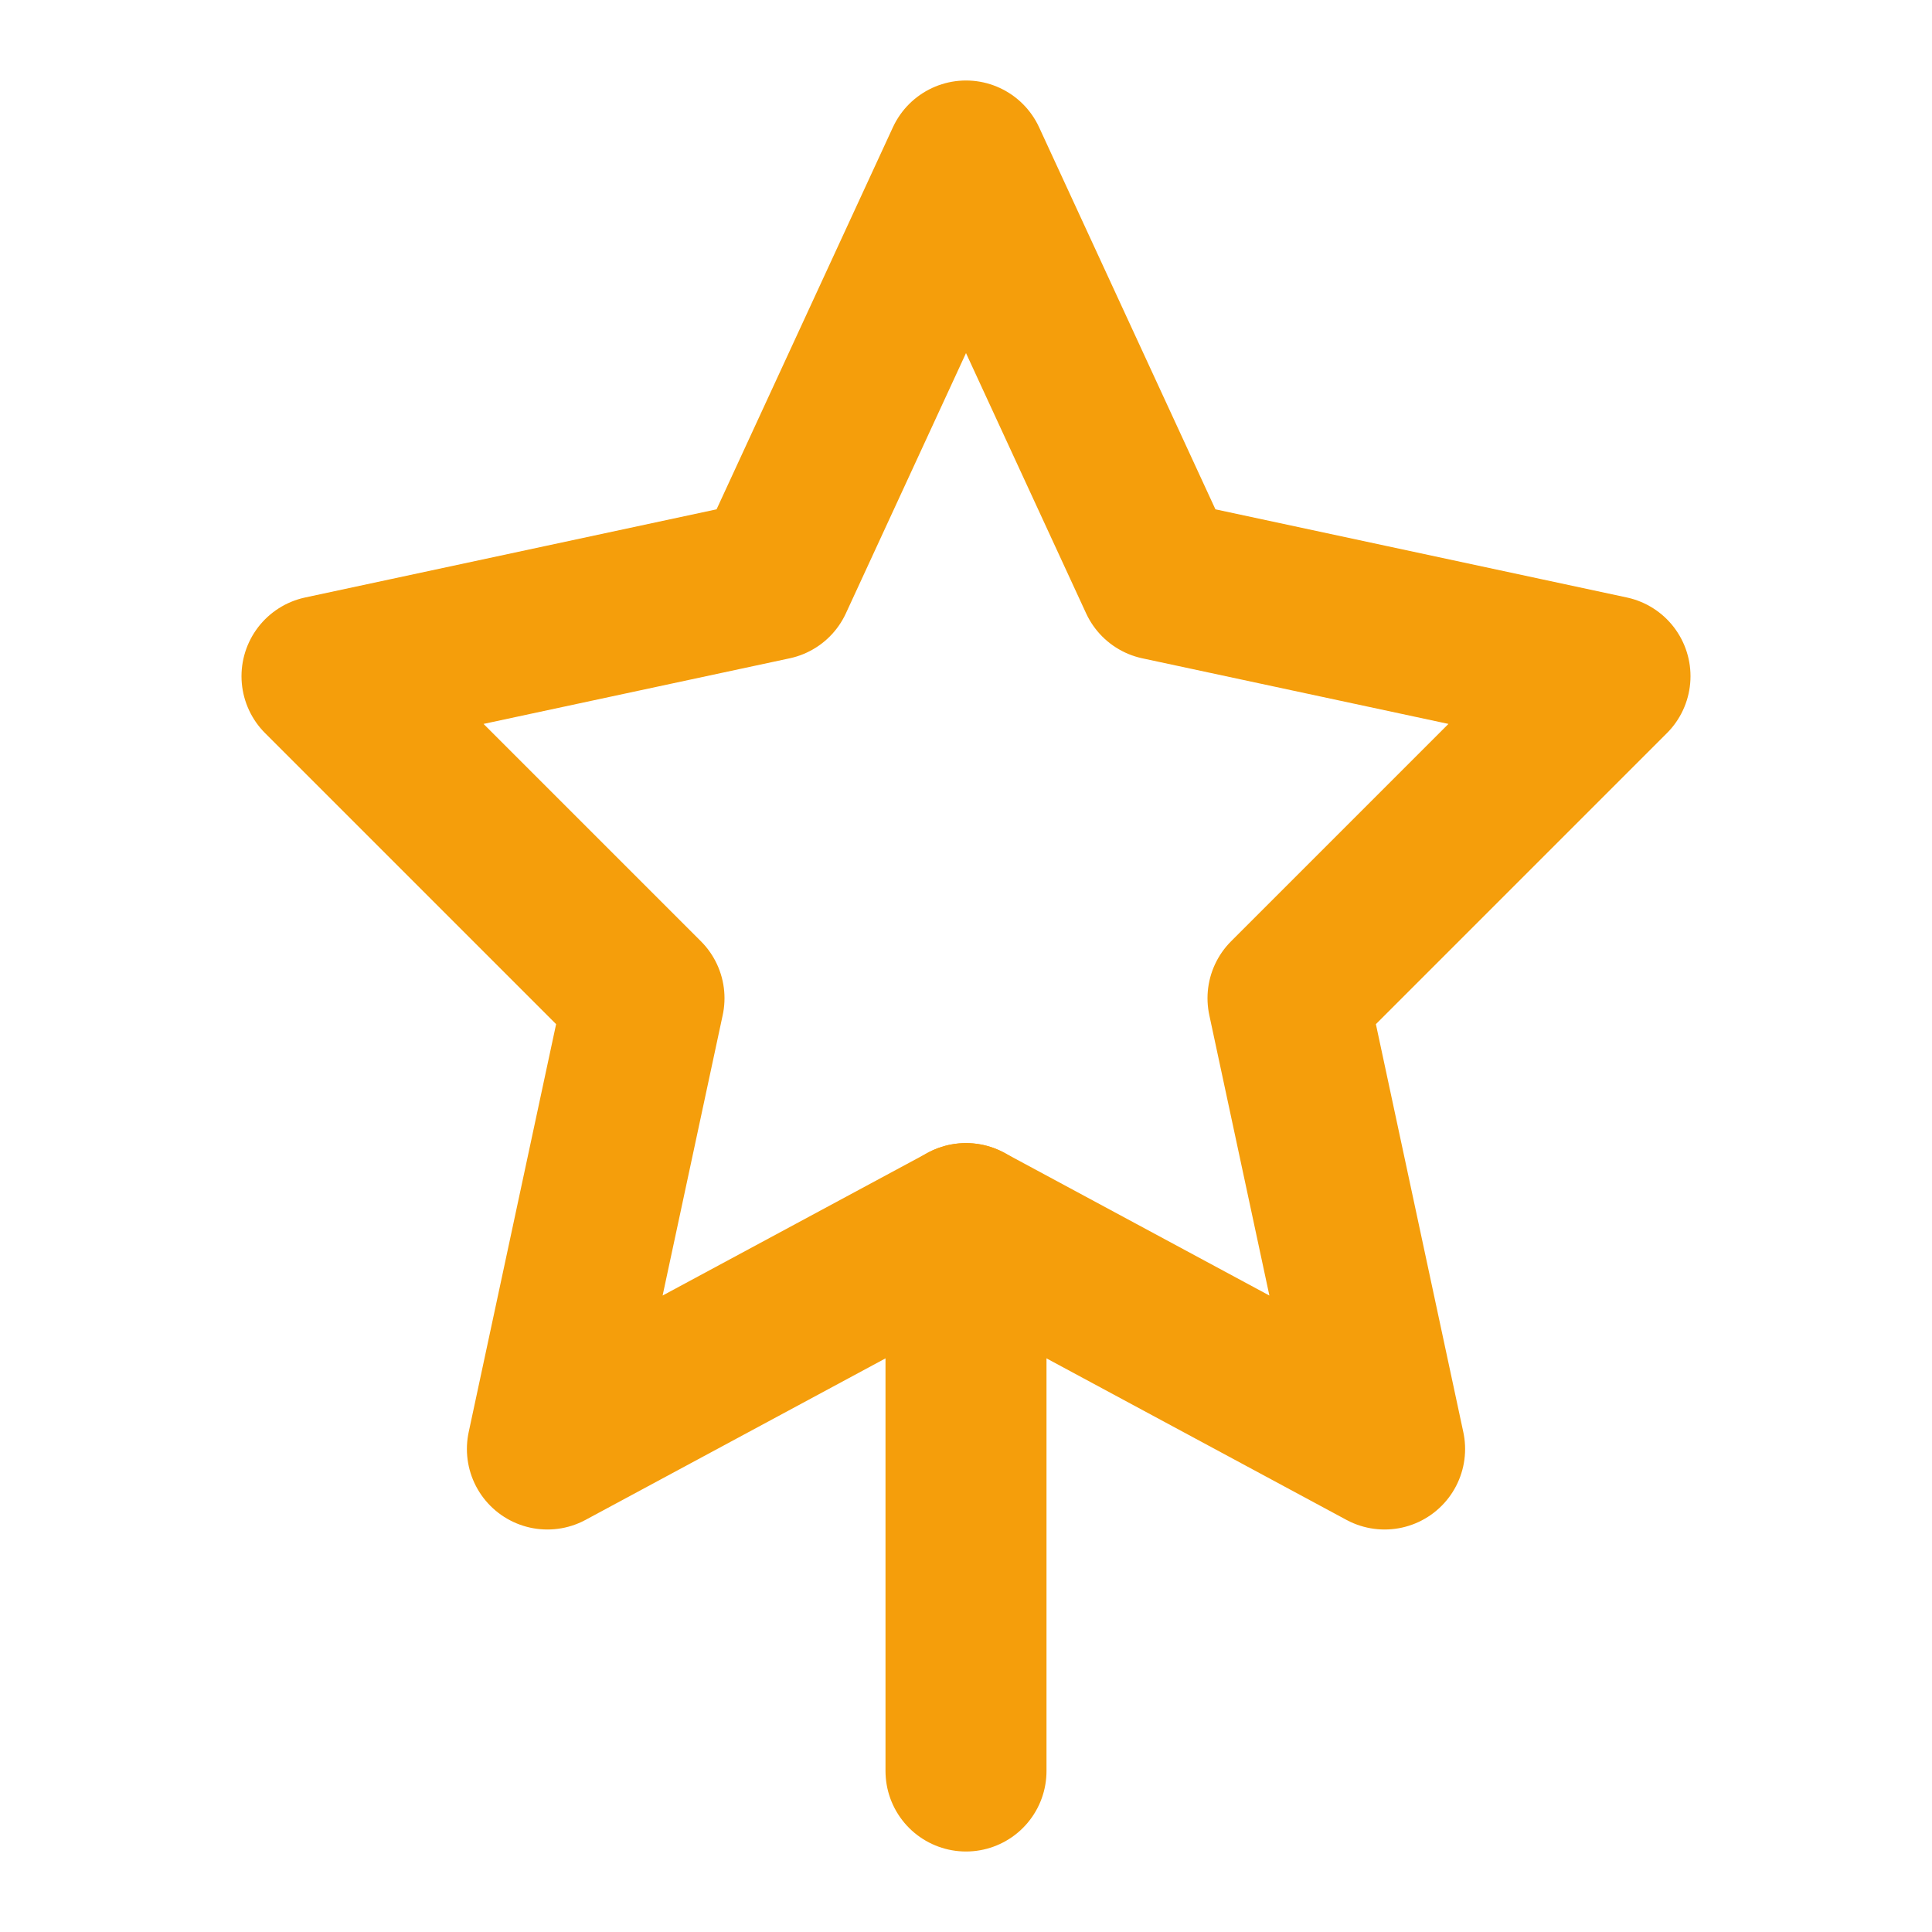
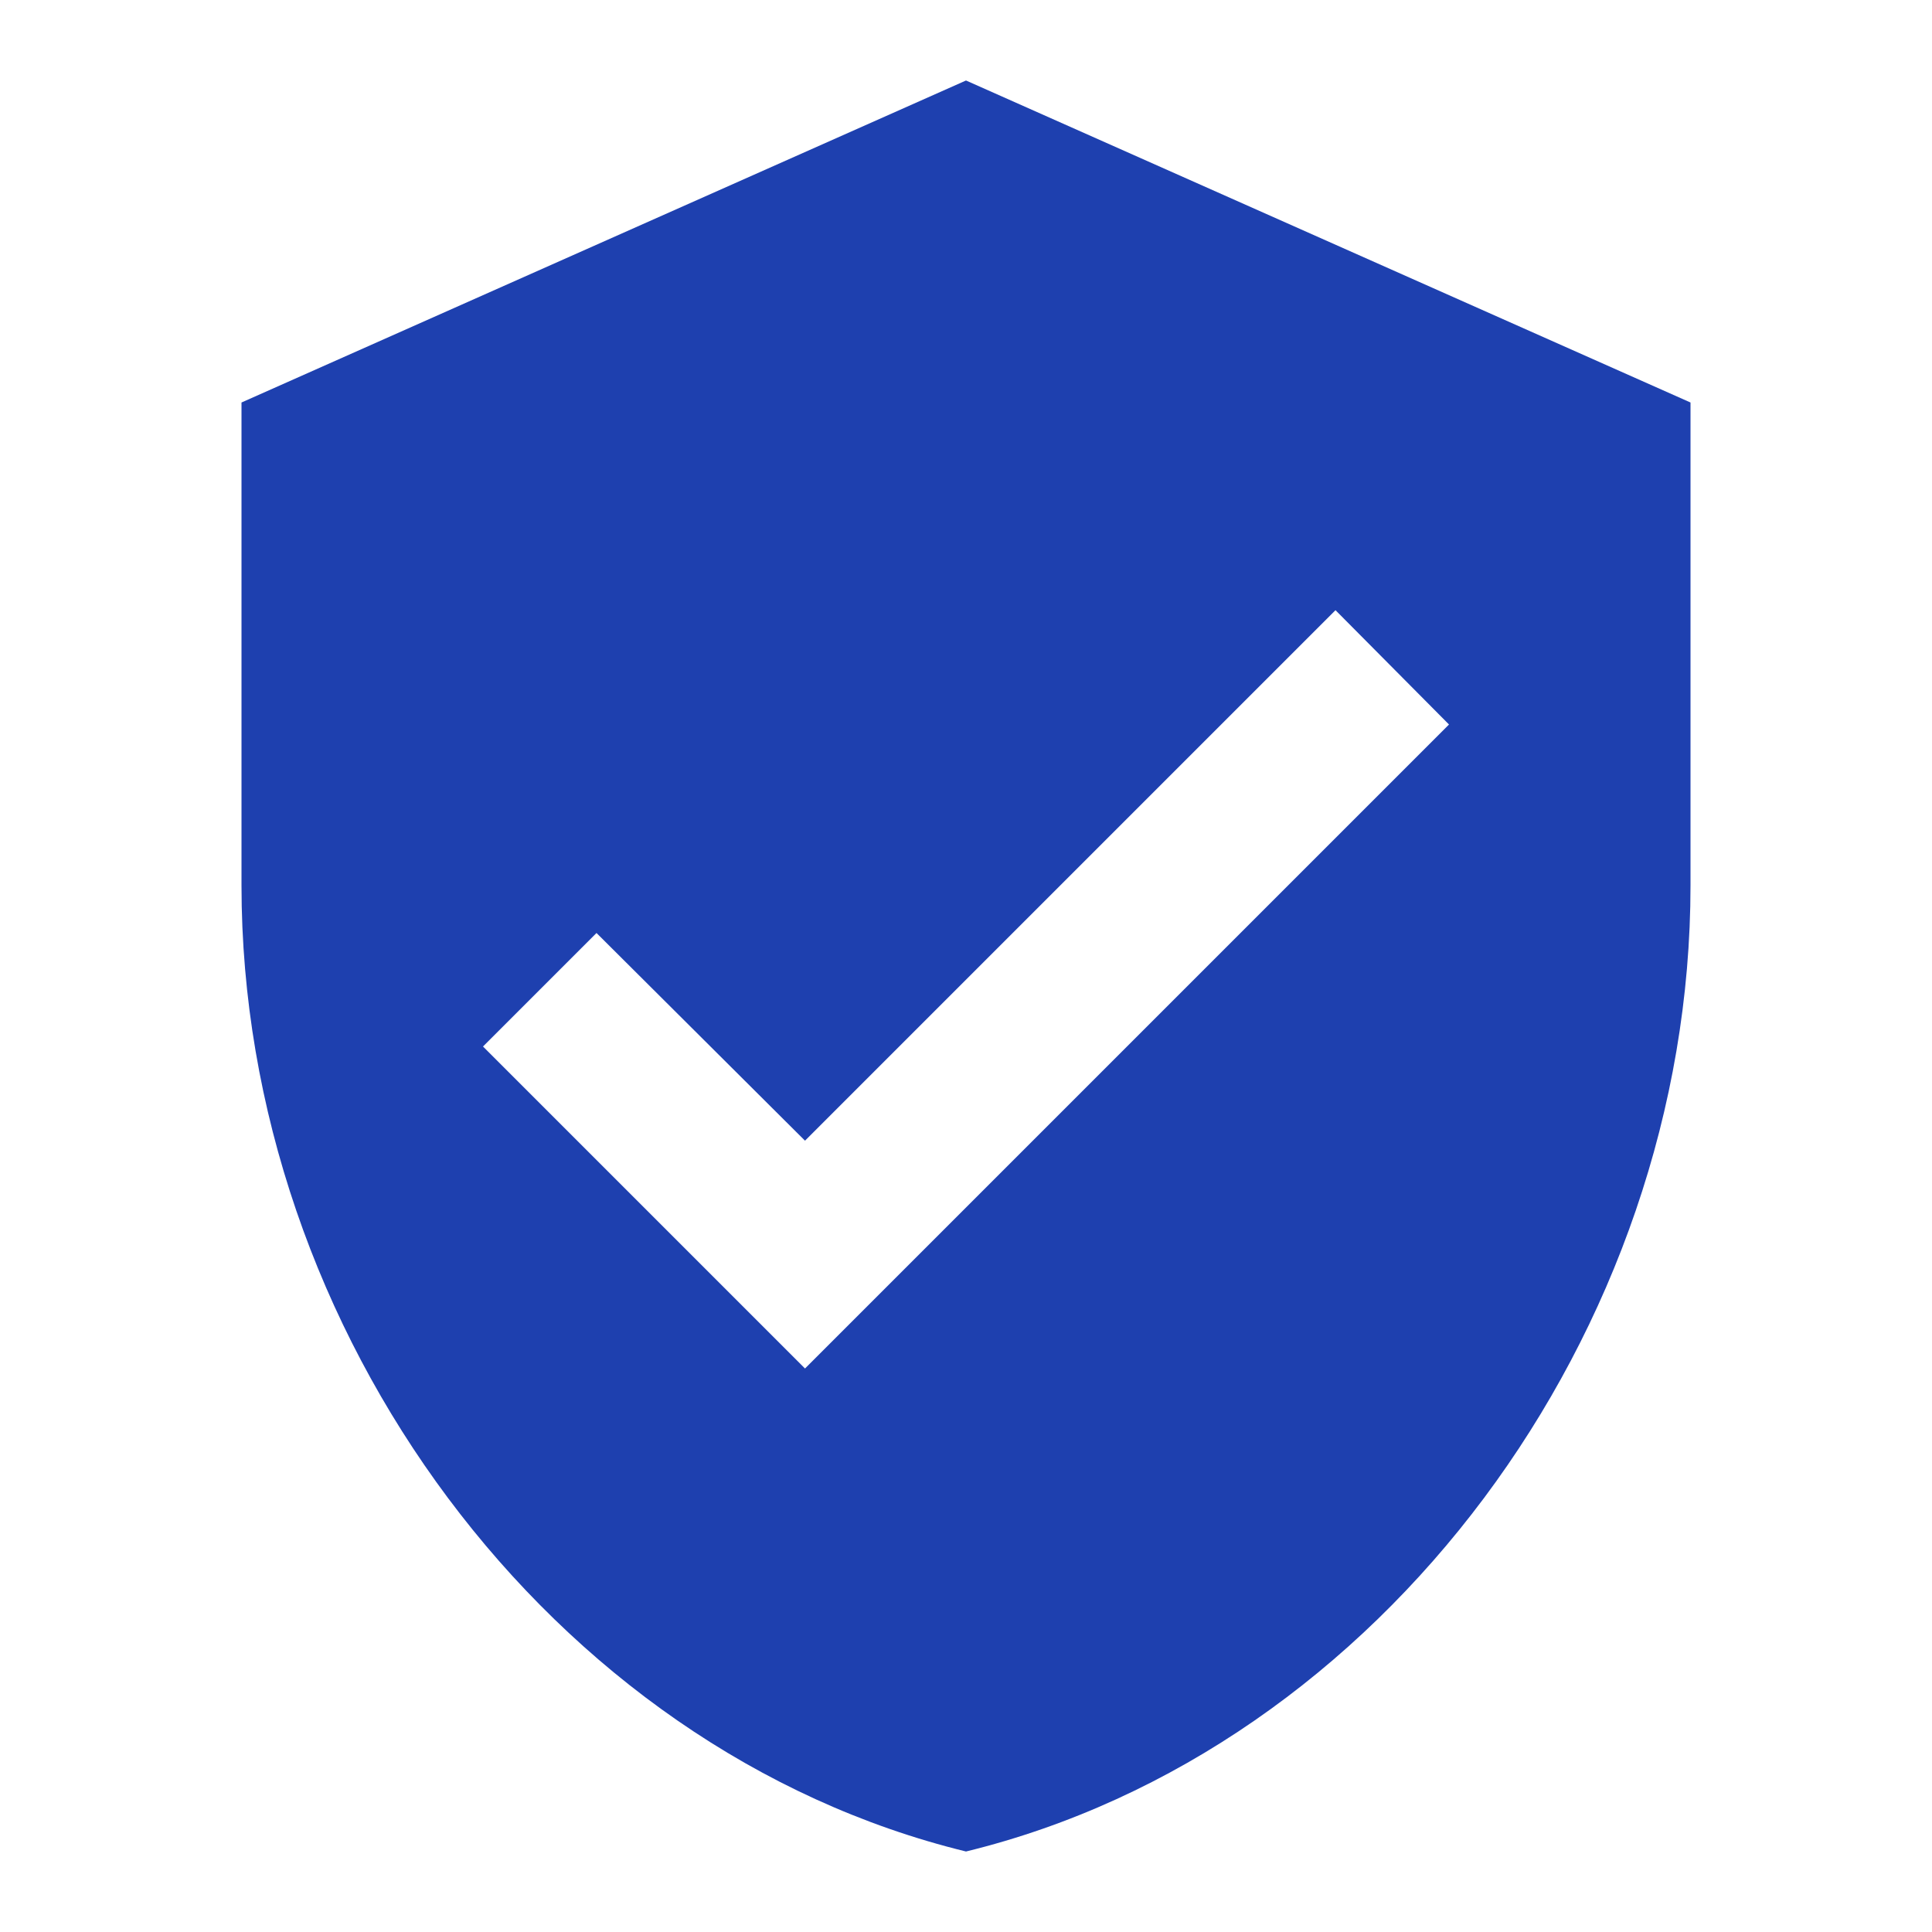
<svg xmlns="http://www.w3.org/2000/svg" width="24" height="24" viewBox="0 0 24 24" fill="none">
-   <path d="M12 2L14.4 7.2L20 8.4L16 12.4L17.2 18L12 15.2L6.8 18L8 12.4L4 8.4L9.6 7.2L12 2Z" stroke="#f59e0b" stroke-width="2" stroke-linecap="round" stroke-linejoin="round" />
-   <path d="M12 15.2V22" stroke="#f59e0b" stroke-width="2" stroke-linecap="round" stroke-linejoin="round" />
+   <path d="M12 1L3 5V11C3 16.55 6.84 21.74 12 23C17.16 21.74 21 16.55 21 11V5L12 1ZM10 17L6 13L7.41 11.59L10 14.17L16.59 7.58L18 9L10 17Z" fill="#1E40AF" />
</svg>
